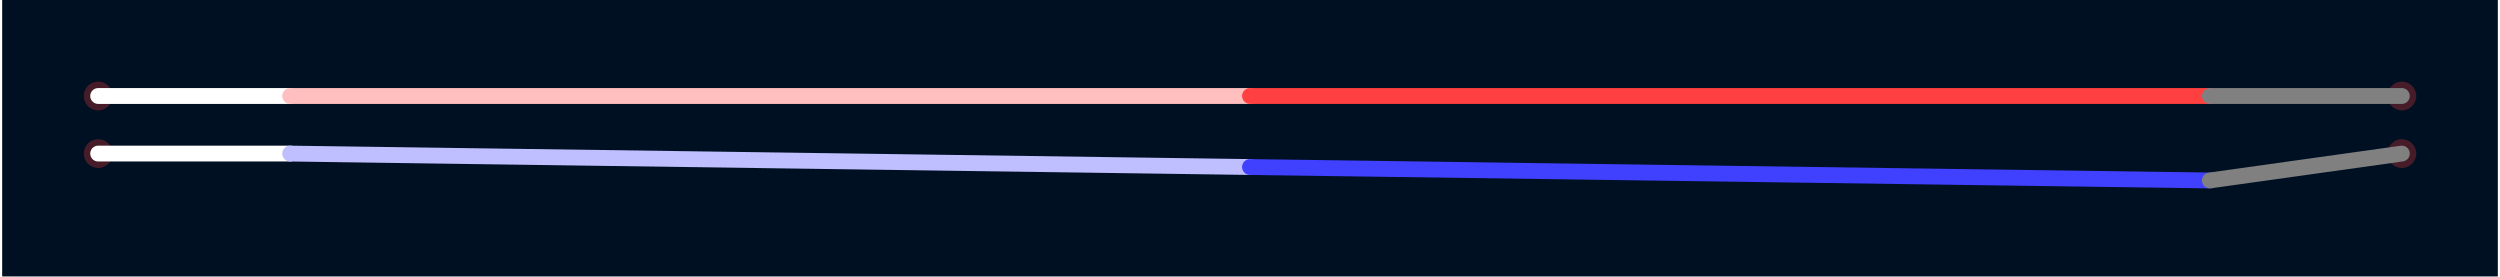
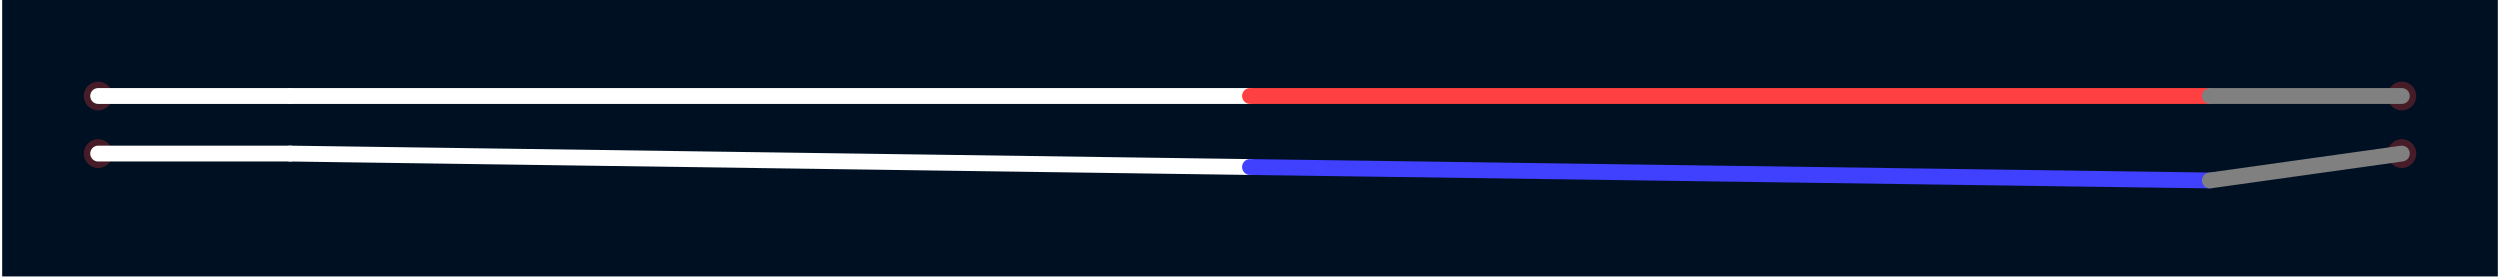
<svg xmlns="http://www.w3.org/2000/svg" width="1040" height="115" viewBox="-13 -1.3 26 2.88">
  <rect x="-13" y="-1.3" width="26" height="2.88" fill="rgb(0, 16, 35)" />
  <g transform="scale(1 -1)">
    <circle cx="-12" cy="0.3" r="0.15" fill="rgb(200, 52, 52)" opacity="0.35" />
    <circle cx="-12" cy="-0.3" r="0.15" fill="rgb(200, 52, 52)" opacity="0.35" />
    <circle cx="12" cy="0.3" r="0.15" fill="rgb(200, 52, 52)" opacity="0.35" />
    <circle cx="12" cy="-0.3" r="0.15" fill="rgb(200, 52, 52)" opacity="0.35" />
    <line x1="-12" y1="0.3" x2="-10" y2="0.3" stroke="rgb(200, 52, 52)" stroke-width="0.15" stroke-linecap="round" opacity="0.35" />
    <line x1="-10" y1="0.3" x2="12" y2="0.3" stroke="rgb(200, 52, 52)" stroke-width="0.15" stroke-linecap="round" opacity="0.35" />
    <line x1="-12" y1="-0.3" x2="-10" y2="-0.3" stroke="rgb(200, 52, 52)" stroke-width="0.15" stroke-linecap="round" opacity="0.35" />
    <line x1="-10" y1="-0.3" x2="10" y2="-0.58" stroke="rgb(200, 52, 52)" stroke-width="0.15" stroke-linecap="round" opacity="0.35" />
    <line x1="10" y1="-0.58" x2="12" y2="-0.3" stroke="rgb(200, 52, 52)" stroke-width="0.15" stroke-linecap="round" opacity="0.35" />
    <line x1="-12" y1="0.3" x2="-10" y2="0.3" stroke="rgb(255, 255, 255)" stroke-width="0.165" stroke-linecap="round" opacity="1" />
-     <line x1="-10" y1="0.3" x2="0" y2="0.3" stroke="rgb(255, 191, 191)" stroke-width="0.165" stroke-linecap="round" opacity="1" />
+     <line x1="-10" y1="0.3" x2="0" y2="0.3" stroke="rgb(255, 255, 255)" stroke-width="0.165" stroke-linecap="round" opacity="1" />
    <line x1="0" y1="0.3" x2="10" y2="0.3" stroke="rgb(255, 64, 64)" stroke-width="0.165" stroke-linecap="round" opacity="1" />
    <line x1="10" y1="0.3" x2="12" y2="0.3" stroke="rgb(128, 128, 128)" stroke-width="0.165" stroke-linecap="round" opacity="1" />
    <line x1="-12" y1="-0.3" x2="-10" y2="-0.3" stroke="rgb(255, 255, 255)" stroke-width="0.165" stroke-linecap="round" opacity="1" />
-     <line x1="-10" y1="-0.3" x2="0" y2="-0.44" stroke="rgb(191, 191, 255)" stroke-width="0.165" stroke-linecap="round" opacity="1" />
+     <line x1="-10" y1="-0.3" x2="0" y2="-0.44" stroke="rgb(255, 255, 255)" stroke-width="0.165" stroke-linecap="round" opacity="1" />
    <line x1="0" y1="-0.44" x2="10" y2="-0.58" stroke="rgb(64, 64, 255)" stroke-width="0.165" stroke-linecap="round" opacity="1" />
    <line x1="10" y1="-0.58" x2="12" y2="-0.3" stroke="rgb(128, 128, 128)" stroke-width="0.165" stroke-linecap="round" opacity="1" />
  </g>
</svg>
